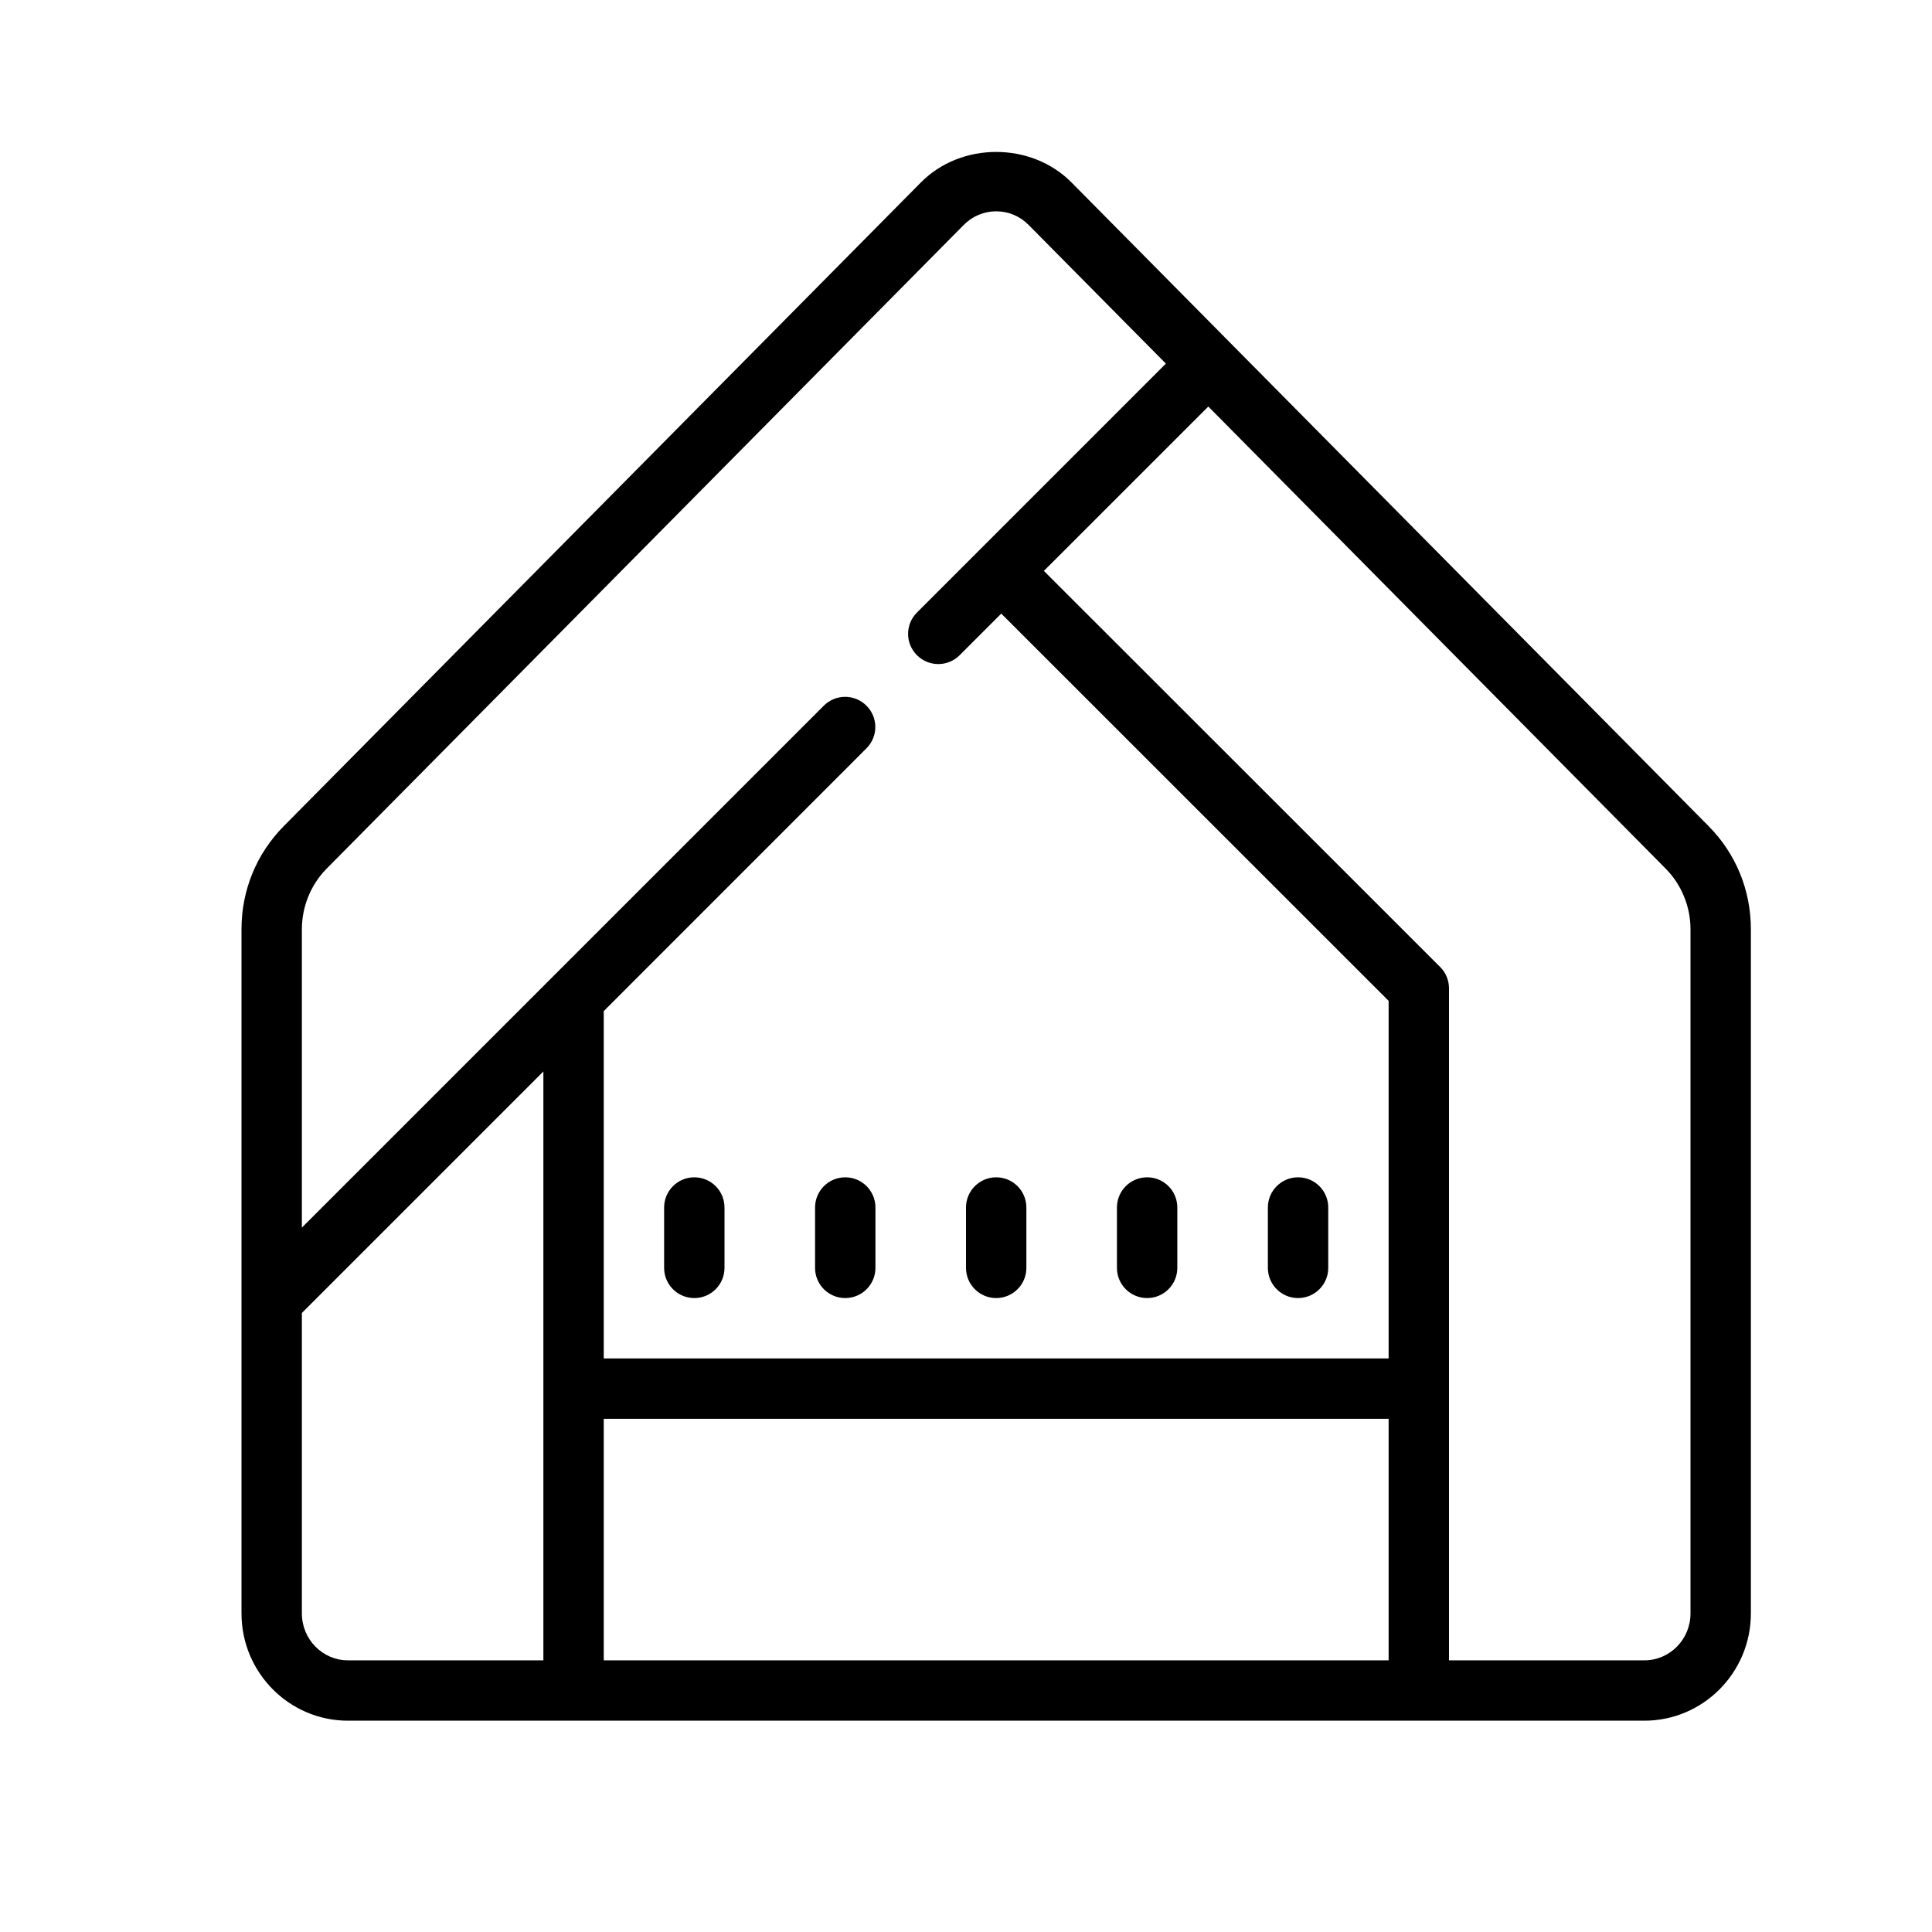
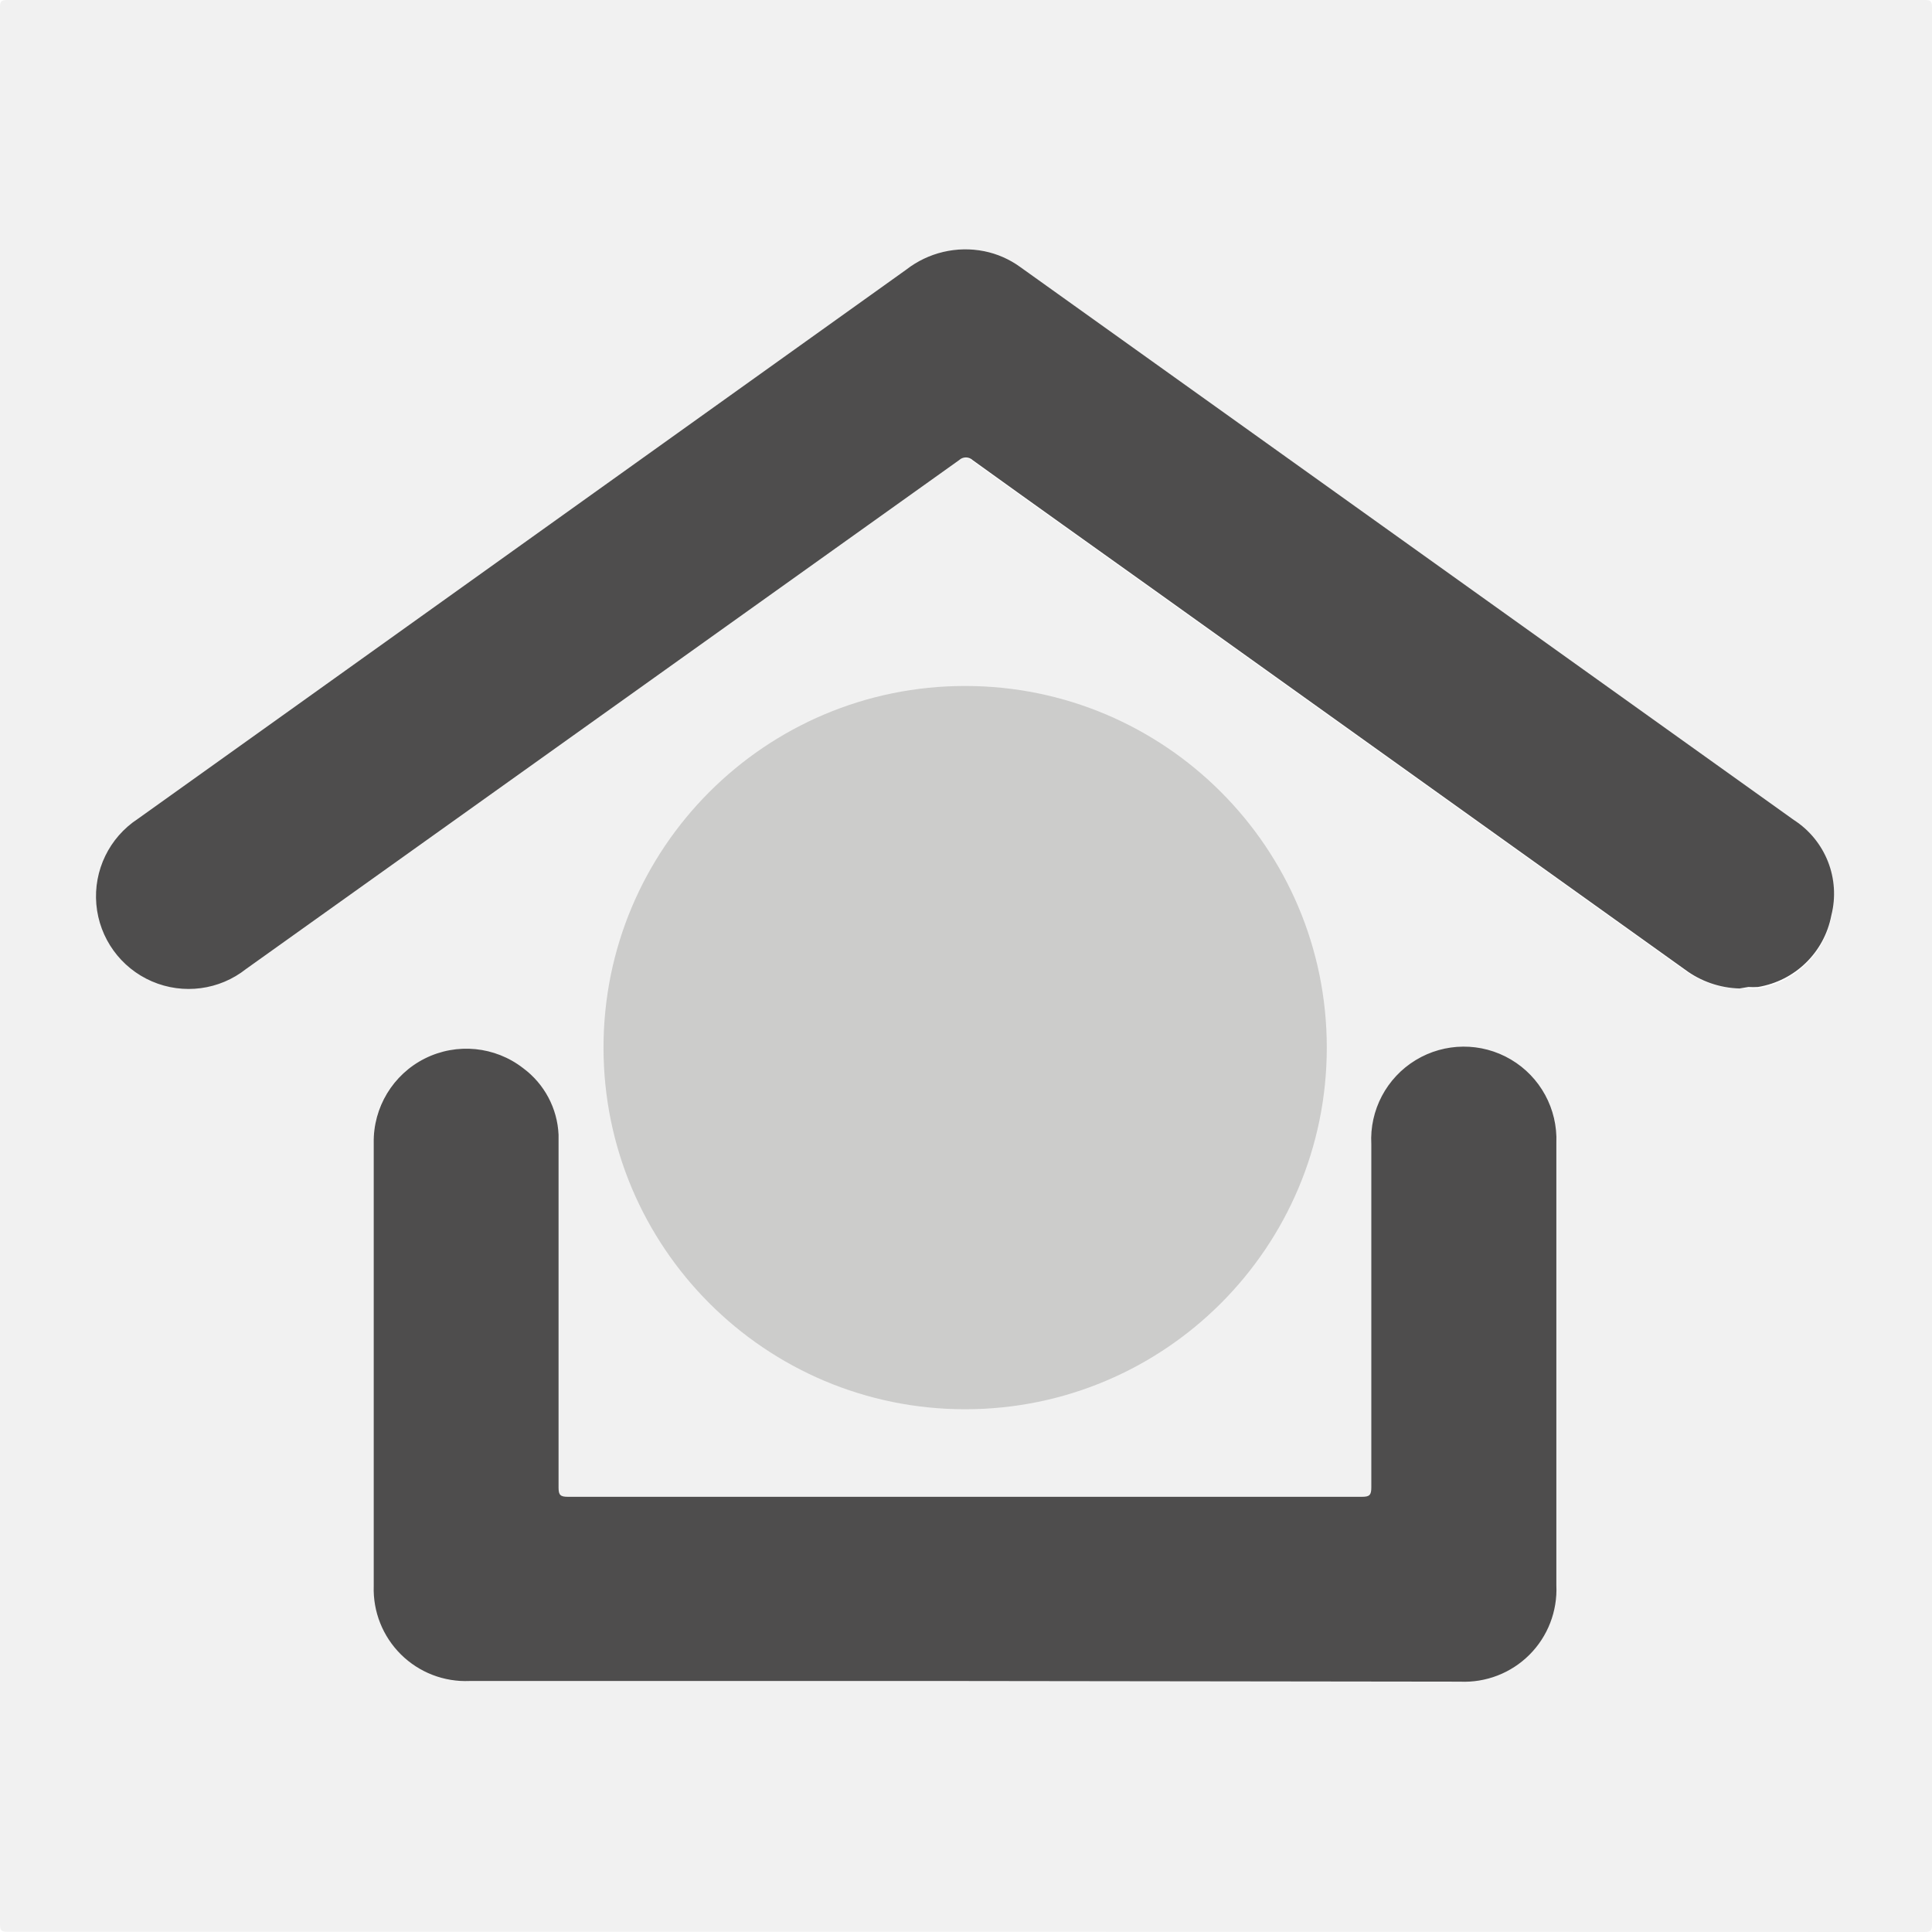
- <svg xmlns="http://www.w3.org/2000/svg" fill="#000000" viewBox="0 0 64 64" width="64px" height="64px">
-   <path d="M 33 5.033 C 32.084 5.033 31.17 5.371 30.504 6.045 L 9.398 27.369 C 8.496 28.281 8 29.492 8 30.781 L 8 53.447 C 8 55.406 9.581 57 11.525 57 L 54.473 57 C 56.418 57 58 55.406 58 53.447 L 58 30.781 C 58 29.492 57.504 28.28 56.602 27.369 L 35.496 6.045 C 34.83 5.371 33.916 5.033 33 5.033 z M 33 7 C 33.405 7 33.786 7.16 34.074 7.451 L 38.621 12.045 L 30.375 20.291 C 29.984 20.682 29.984 21.314 30.375 21.705 C 30.57 21.9 30.826 21.998 31.082 21.998 C 31.338 21.998 31.594 21.9 31.789 21.705 L 33.168 20.326 L 46 33.154 L 46 45 L 20 45 L 20 33.494 L 28.703 24.789 C 29.094 24.398 29.094 23.768 28.703 23.377 C 28.312 22.986 27.68 22.986 27.289 23.377 L 10 40.666 L 10 30.781 C 10 30.034 10.298 29.302 10.82 28.775 L 31.926 7.451 C 32.214 7.16 32.595 7 33 7 z M 40.027 13.467 L 55.18 28.777 C 55.702 29.304 56 30.034 56 30.781 L 56 53.447 C 56 54.304 55.316 55 54.475 55 L 48 55 L 48 32.74 C 48 32.474 47.895 32.22 47.707 32.033 L 34.58 18.912 L 40.027 13.467 z M 18 35.494 L 18 55 L 11.525 55 C 10.684 55 10 54.304 10 53.447 L 10 43.494 L 18 35.494 z M 23 39 C 22.447 39 22 39.448 22 40 L 22 42 C 22 42.552 22.447 43 23 43 C 23.553 43 24 42.552 24 42 L 24 40 C 24 39.448 23.553 39 23 39 z M 28 39 C 27.447 39 27 39.448 27 40 L 27 42 C 27 42.552 27.447 43 28 43 C 28.553 43 29 42.552 29 42 L 29 40 C 29 39.448 28.553 39 28 39 z M 33 39 C 32.447 39 32 39.448 32 40 L 32 42 C 32 42.552 32.447 43 33 43 C 33.553 43 34 42.552 34 42 L 34 40 C 34 39.448 33.553 39 33 39 z M 38 39 C 37.447 39 37 39.448 37 40 L 37 42 C 37 42.552 37.447 43 38 43 C 38.553 43 39 42.552 39 42 L 39 40 C 39 39.448 38.553 39 38 39 z M 43 39 C 42.447 39 42 39.448 42 40 L 42 42 C 42 42.552 42.447 43 43 43 C 43.553 43 44 42.552 44 42 L 44 40 C 44 39.448 43.553 39 43 39 z M 20 47 L 46 47 L 46 55 L 20 55 L 20 47 z" />
+ <svg xmlns="http://www.w3.org/2000/svg" viewBox="0 0 91.14 91.14">
+   <defs>
+     <style>.cls-1{fill:#f1f1f1;}.cls-2{fill:#4e4d4d;}.cls-3{fill:#cccccb;}</style>
+   </defs>
+   <g id="Слой_2" data-name="Слой 2">
+     <g id="Слой_1-2" data-name="Слой 1">
+       <path class="cls-1" d="M45.53,91.13H.35c-.29,0-.35-.07-.35-.35Q0,45.57,0,.35C0,.06.06,0,.35,0H90.79c.28,0,.35.06.35.35q0,45.22,0,90.44c0,.28-.07.35-.35.35Zm36.53-44.5.42,0a3.44,3.44,0,0,0,.45,0,4.22,4.22,0,0,0,3.46-3.37,4.14,4.14,0,0,0-1.77-4.51L48.12,12.59a4.35,4.35,0,0,0-1.69-.74,4.55,4.55,0,0,0-3.68.87L13.29,33.78,6.5,38.63a4.37,4.37,0,1,0,5.08,7.11l33.63-24a.47.47,0,0,1,.65,0c2.86,2.06,5.73,4.1,8.6,6.15l25,17.88A4.49,4.49,0,0,0,82.06,46.63ZM45.51,79.3H68.88a4.35,4.35,0,0,0,4.55-4.55c0-1.91,0-3.82,0-5.73,0-5,0-10.09,0-15.13A4.37,4.37,0,1,0,64.7,54q0,8.1,0,16.19c0,.35-.08.44-.43.44q-18.73,0-37.47,0c-.35,0-.44-.08-.44-.43q0-8,0-16c0-.22,0-.43,0-.65a4.36,4.36,0,0,0-6.27-3.62,4.21,4.21,0,0,0-2.45,4q0,10.45,0,20.9a4.34,4.34,0,0,0,4.52,4.48Z" />
+       <path class="cls-2" d="M82.06,46.63a4.49,4.49,0,0,1-2.57-.89l-25-17.88c-2.87-2.05-5.74-4.09-8.6-6.15a.47.47,0,0,0-.65,0l-33.63,24A4.37,4.37,0,1,1,6.5,38.63l6.79-4.85L42.75,12.72a4.55,4.55,0,0,1,3.68-.87,4.35,4.35,0,0,1,1.69.74l36.5,26.09a4.14,4.14,0,0,1,1.77,4.51,4.22,4.22,0,0,1-3.46,3.37,3.44,3.44,0,0,1-.45,0Z" />
+       <path class="cls-2" d="M45.51,79.3H22.15a4.34,4.34,0,0,1-4.52-4.48q0-10.45,0-20.9a4.37,4.37,0,0,1,7.05-3.53,4.14,4.14,0,0,1,1.67,3.14c0,.22,0,.43,0,.65q0,8,0,16c0,.35.09.43.44.43q18.73,0,37.47,0c.35,0,.43-.09.43-.44q0-8.09,0-16.19a4.37,4.37,0,1,1,8.73-.06c0,5,0,10.08,0,15.13,0,1.91,0,3.82,0,5.73a4.35,4.35,0,0,1-4.55,4.55Z" />
+       <circle class="cls-3" cx="45.53" cy="49.42" r="17.06" />
+     </g>
+   </g>
</svg>
